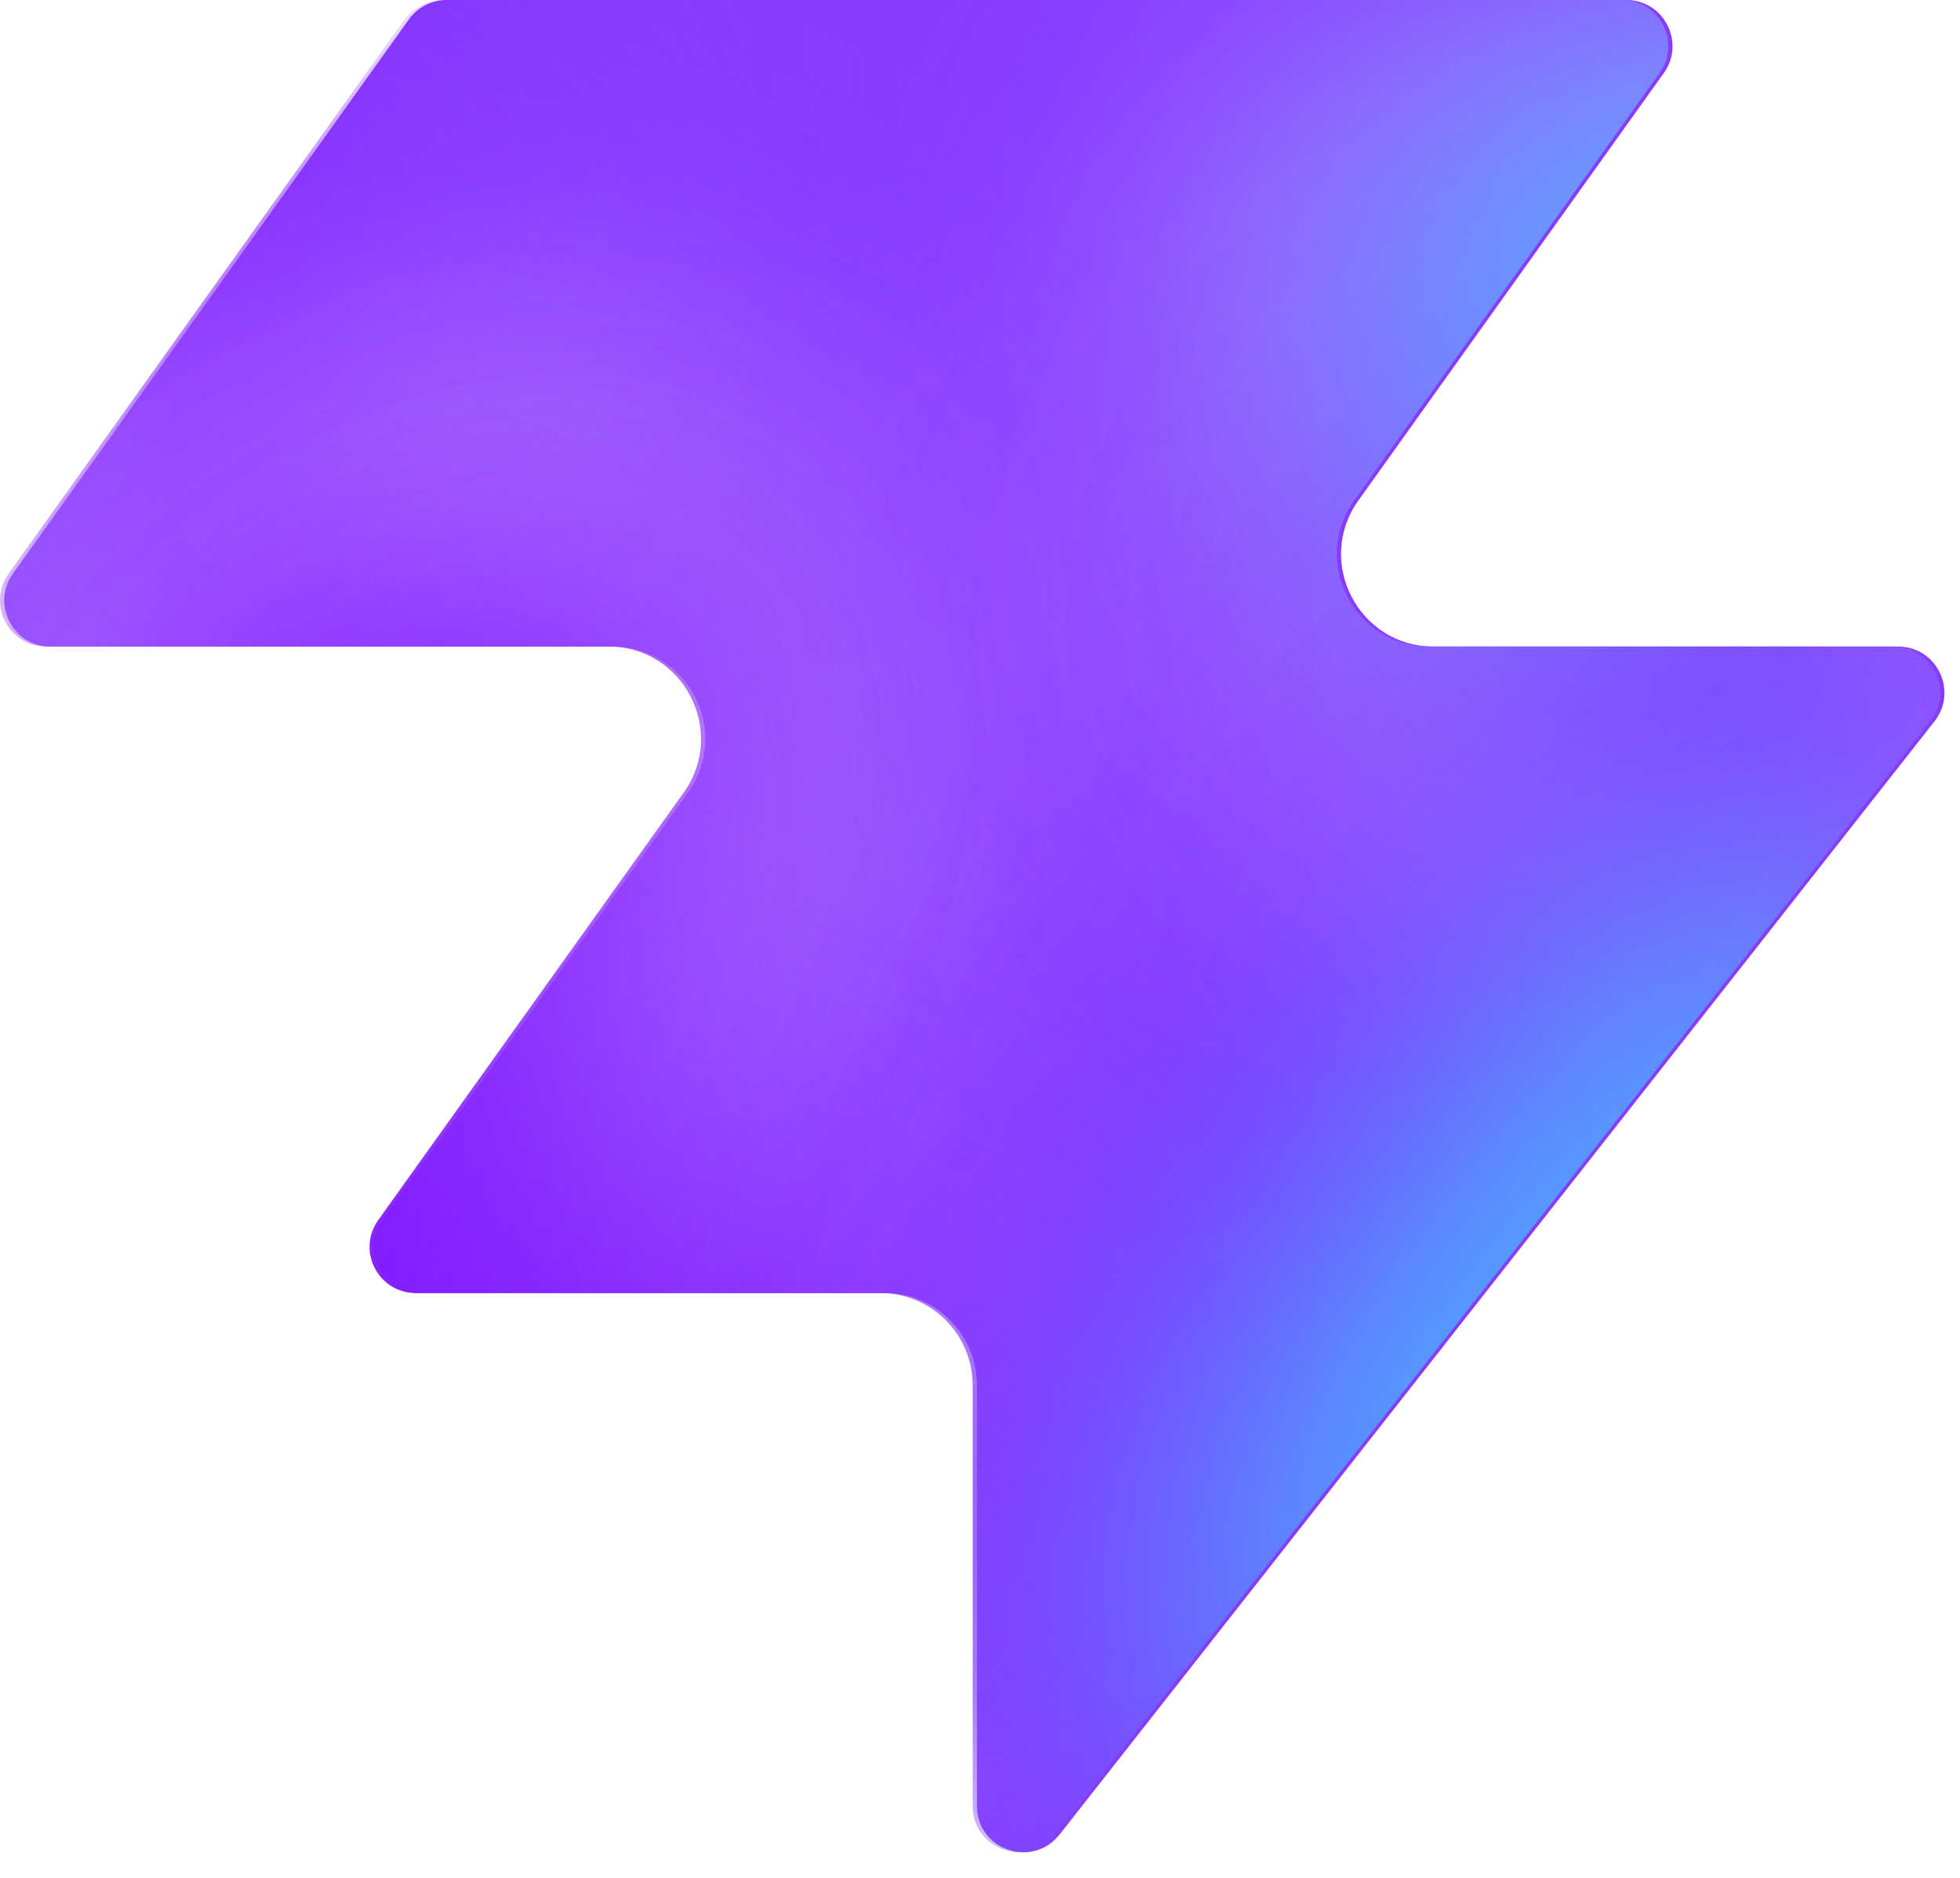
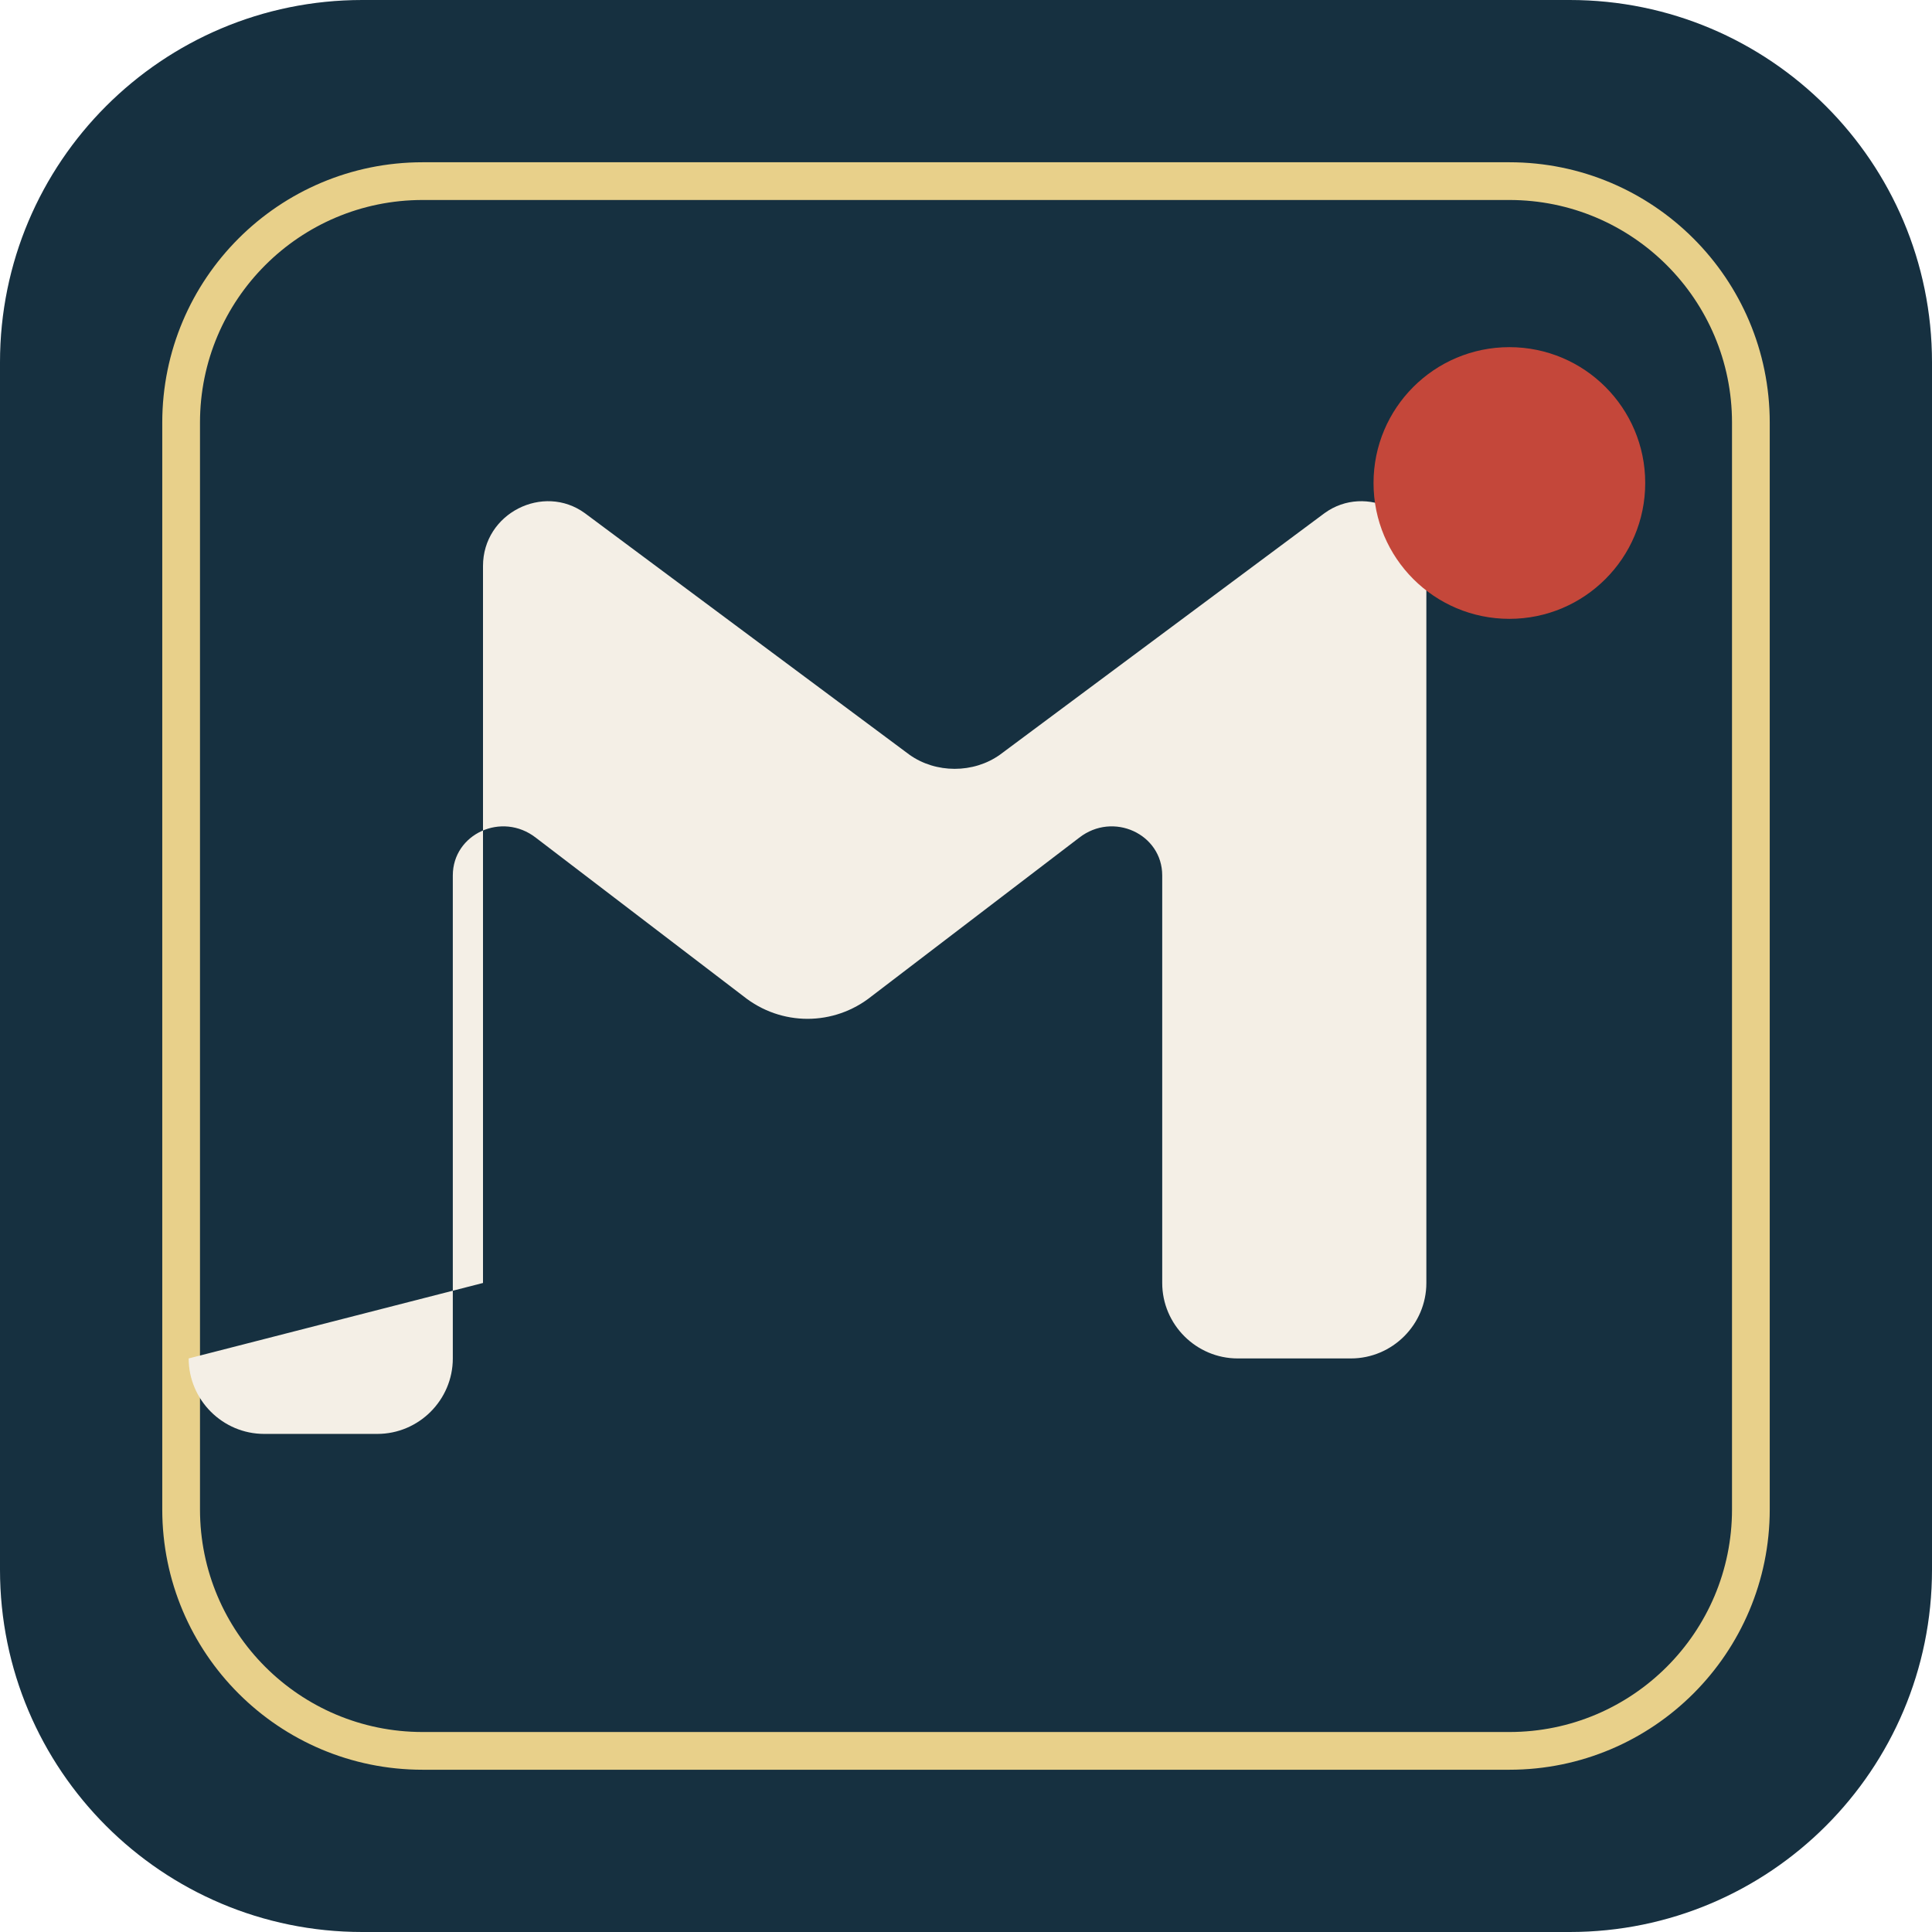
- <svg xmlns="http://www.w3.org/2000/svg" width="48" height="46" fill="none" viewBox="0 0 48 46">
-   <path fill="#863bff" d="M25.946 44.938c-.664.845-2.021.375-2.021-.698V33.937a2.26 2.26 0 0 0-2.262-2.262H10.287c-.92 0-1.456-1.04-.92-1.788l7.48-10.471c1.07-1.497 0-3.578-1.842-3.578H1.237c-.92 0-1.456-1.04-.92-1.788L10.013.474c.214-.297.556-.474.92-.474h28.894c.92 0 1.456 1.04.92 1.788l-7.48 10.471c-1.07 1.498 0 3.579 1.842 3.579h11.377c.943 0 1.473 1.088.89 1.83L25.947 44.94z" style="fill:#863bff;fill:color(display-p3 .525 .23 1);fill-opacity:1" />
-   <mask id="a" width="48" height="46" x="0" y="0" maskUnits="userSpaceOnUse" style="mask-type:alpha">
-     <path fill="#000" d="M25.842 44.938c-.664.844-2.021.375-2.021-.698V33.937a2.26 2.26 0 0 0-2.262-2.262H10.183c-.92 0-1.456-1.04-.92-1.788l7.48-10.471c1.07-1.498 0-3.579-1.842-3.579H1.133c-.92 0-1.456-1.04-.92-1.787L9.91.473c.214-.297.556-.474.92-.474h28.894c.92 0 1.456 1.04.92 1.788l-7.48 10.471c-1.07 1.498 0 3.578 1.842 3.578h11.377c.943 0 1.473 1.088.89 1.832L25.843 44.94z" style="fill:#000;fill-opacity:1" />
-   </mask>
-   <g mask="url(#a)">
-     <g filter="url(#b)">
-       <ellipse cx="5.508" cy="14.704" fill="#ede6ff" rx="5.508" ry="14.704" style="fill:#ede6ff;fill:color(display-p3 .927 .903 1);fill-opacity:1" transform="matrix(.00324 1 1 -.00324 -4.47 31.516)" />
-     </g>
-     <g filter="url(#c)">
-       <ellipse cx="10.399" cy="29.851" fill="#ede6ff" rx="10.399" ry="29.851" style="fill:#ede6ff;fill:color(display-p3 .927 .903 1);fill-opacity:1" transform="matrix(.00324 1 1 -.00324 -39.328 7.883)" />
-     </g>
-     <g filter="url(#d)">
-       <ellipse cx="5.508" cy="30.487" fill="#7e14ff" rx="5.508" ry="30.487" style="fill:#7e14ff;fill:color(display-p3 .492 .077 1);fill-opacity:1" transform="rotate(89.814 -25.913 -14.639)scale(1 -1)" />
-     </g>
-     <g filter="url(#e)">
-       <ellipse cx="5.508" cy="30.599" fill="#7e14ff" rx="5.508" ry="30.599" style="fill:#7e14ff;fill:color(display-p3 .492 .077 1);fill-opacity:1" transform="rotate(89.814 -32.644 -3.334)scale(1 -1)" />
-     </g>
-     <g filter="url(#f)">
-       <ellipse cx="5.508" cy="30.599" fill="#7e14ff" rx="5.508" ry="30.599" style="fill:#7e14ff;fill:color(display-p3 .492 .077 1);fill-opacity:1" transform="matrix(.00324 1 1 -.00324 -34.34 30.47)" />
-     </g>
-     <g filter="url(#g)">
-       <ellipse cx="14.072" cy="22.078" fill="#ede6ff" rx="14.072" ry="22.078" style="fill:#ede6ff;fill:color(display-p3 .927 .903 1);fill-opacity:1" transform="rotate(93.35 24.506 48.493)scale(-1 1)" />
-     </g>
-     <g filter="url(#h)">
-       <ellipse cx="3.47" cy="21.501" fill="#7e14ff" rx="3.47" ry="21.501" style="fill:#7e14ff;fill:color(display-p3 .492 .077 1);fill-opacity:1" transform="rotate(89.009 28.708 47.59)scale(-1 1)" />
-     </g>
-     <g filter="url(#i)">
-       <ellipse cx="3.47" cy="21.501" fill="#7e14ff" rx="3.47" ry="21.501" style="fill:#7e14ff;fill:color(display-p3 .492 .077 1);fill-opacity:1" transform="rotate(89.009 28.708 47.59)scale(-1 1)" />
-     </g>
-     <g filter="url(#j)">
-       <ellipse cx=".387" cy="8.972" fill="#7e14ff" rx="4.407" ry="29.108" style="fill:#7e14ff;fill:color(display-p3 .492 .077 1);fill-opacity:1" transform="rotate(39.51 .387 8.972)" />
-     </g>
-     <g filter="url(#k)">
-       <ellipse cx="47.523" cy="-6.092" fill="#7e14ff" rx="4.407" ry="29.108" style="fill:#7e14ff;fill:color(display-p3 .492 .077 1);fill-opacity:1" transform="rotate(37.892 47.523 -6.092)" />
-     </g>
-     <g filter="url(#l)">
-       <ellipse cx="41.412" cy="6.333" fill="#47bfff" rx="5.971" ry="9.665" style="fill:#47bfff;fill:color(display-p3 .28 .748 1);fill-opacity:1" transform="rotate(37.892 41.412 6.333)" />
-     </g>
-     <g filter="url(#m)">
-       <ellipse cx="-1.879" cy="38.332" fill="#7e14ff" rx="4.407" ry="29.108" style="fill:#7e14ff;fill:color(display-p3 .492 .077 1);fill-opacity:1" transform="rotate(37.892 -1.88 38.332)" />
-     </g>
-     <g filter="url(#n)">
-       <ellipse cx="-1.879" cy="38.332" fill="#7e14ff" rx="4.407" ry="29.108" style="fill:#7e14ff;fill:color(display-p3 .492 .077 1);fill-opacity:1" transform="rotate(37.892 -1.88 38.332)" />
-     </g>
-     <g filter="url(#o)">
-       <ellipse cx="35.651" cy="29.907" fill="#7e14ff" rx="4.407" ry="29.108" style="fill:#7e14ff;fill:color(display-p3 .492 .077 1);fill-opacity:1" transform="rotate(37.892 35.651 29.907)" />
-     </g>
-     <g filter="url(#p)">
-       <ellipse cx="38.418" cy="32.4" fill="#47bfff" rx="5.971" ry="15.297" style="fill:#47bfff;fill:color(display-p3 .28 .748 1);fill-opacity:1" transform="rotate(37.892 38.418 32.4)" />
-     </g>
-   </g>
-   <defs>
-     <filter id="b" width="60.045" height="41.654" x="-19.77" y="16.149" color-interpolation-filters="sRGB" filterUnits="userSpaceOnUse">
-       <feFlood flood-opacity="0" result="BackgroundImageFix" />
-       <feBlend in="SourceGraphic" in2="BackgroundImageFix" result="shape" />
-       <feGaussianBlur result="effect1_foregroundBlur_2002_17158" stdDeviation="7.659" />
-     </filter>
-     <filter id="c" width="90.34" height="51.437" x="-54.613" y="-7.533" color-interpolation-filters="sRGB" filterUnits="userSpaceOnUse">
-       <feFlood flood-opacity="0" result="BackgroundImageFix" />
-       <feBlend in="SourceGraphic" in2="BackgroundImageFix" result="shape" />
-       <feGaussianBlur result="effect1_foregroundBlur_2002_17158" stdDeviation="7.659" />
-     </filter>
-     <filter id="d" width="79.355" height="29.4" x="-49.64" y="2.03" color-interpolation-filters="sRGB" filterUnits="userSpaceOnUse">
-       <feFlood flood-opacity="0" result="BackgroundImageFix" />
-       <feBlend in="SourceGraphic" in2="BackgroundImageFix" result="shape" />
-       <feGaussianBlur result="effect1_foregroundBlur_2002_17158" stdDeviation="4.596" />
-     </filter>
-     <filter id="e" width="79.579" height="29.4" x="-45.045" y="20.029" color-interpolation-filters="sRGB" filterUnits="userSpaceOnUse">
-       <feFlood flood-opacity="0" result="BackgroundImageFix" />
-       <feBlend in="SourceGraphic" in2="BackgroundImageFix" result="shape" />
-       <feGaussianBlur result="effect1_foregroundBlur_2002_17158" stdDeviation="4.596" />
-     </filter>
-     <filter id="f" width="79.579" height="29.4" x="-43.513" y="21.178" color-interpolation-filters="sRGB" filterUnits="userSpaceOnUse">
-       <feFlood flood-opacity="0" result="BackgroundImageFix" />
-       <feBlend in="SourceGraphic" in2="BackgroundImageFix" result="shape" />
-       <feGaussianBlur result="effect1_foregroundBlur_2002_17158" stdDeviation="4.596" />
-     </filter>
-     <filter id="g" width="74.749" height="58.852" x="15.756" y="-17.901" color-interpolation-filters="sRGB" filterUnits="userSpaceOnUse">
-       <feFlood flood-opacity="0" result="BackgroundImageFix" />
-       <feBlend in="SourceGraphic" in2="BackgroundImageFix" result="shape" />
-       <feGaussianBlur result="effect1_foregroundBlur_2002_17158" stdDeviation="7.659" />
-     </filter>
-     <filter id="h" width="61.377" height="25.362" x="23.548" y="2.284" color-interpolation-filters="sRGB" filterUnits="userSpaceOnUse">
-       <feFlood flood-opacity="0" result="BackgroundImageFix" />
-       <feBlend in="SourceGraphic" in2="BackgroundImageFix" result="shape" />
-       <feGaussianBlur result="effect1_foregroundBlur_2002_17158" stdDeviation="4.596" />
-     </filter>
-     <filter id="i" width="61.377" height="25.362" x="23.548" y="2.284" color-interpolation-filters="sRGB" filterUnits="userSpaceOnUse">
-       <feFlood flood-opacity="0" result="BackgroundImageFix" />
-       <feBlend in="SourceGraphic" in2="BackgroundImageFix" result="shape" />
-       <feGaussianBlur result="effect1_foregroundBlur_2002_17158" stdDeviation="4.596" />
-     </filter>
-     <filter id="j" width="56.045" height="63.649" x="-27.636" y="-22.853" color-interpolation-filters="sRGB" filterUnits="userSpaceOnUse">
-       <feFlood flood-opacity="0" result="BackgroundImageFix" />
-       <feBlend in="SourceGraphic" in2="BackgroundImageFix" result="shape" />
-       <feGaussianBlur result="effect1_foregroundBlur_2002_17158" stdDeviation="4.596" />
-     </filter>
-     <filter id="k" width="54.814" height="64.646" x="20.116" y="-38.415" color-interpolation-filters="sRGB" filterUnits="userSpaceOnUse">
-       <feFlood flood-opacity="0" result="BackgroundImageFix" />
-       <feBlend in="SourceGraphic" in2="BackgroundImageFix" result="shape" />
-       <feGaussianBlur result="effect1_foregroundBlur_2002_17158" stdDeviation="4.596" />
-     </filter>
-     <filter id="l" width="33.541" height="35.313" x="24.641" y="-11.323" color-interpolation-filters="sRGB" filterUnits="userSpaceOnUse">
-       <feFlood flood-opacity="0" result="BackgroundImageFix" />
-       <feBlend in="SourceGraphic" in2="BackgroundImageFix" result="shape" />
-       <feGaussianBlur result="effect1_foregroundBlur_2002_17158" stdDeviation="4.596" />
-     </filter>
-     <filter id="m" width="54.814" height="64.646" x="-29.286" y="6.009" color-interpolation-filters="sRGB" filterUnits="userSpaceOnUse">
-       <feFlood flood-opacity="0" result="BackgroundImageFix" />
-       <feBlend in="SourceGraphic" in2="BackgroundImageFix" result="shape" />
-       <feGaussianBlur result="effect1_foregroundBlur_2002_17158" stdDeviation="4.596" />
-     </filter>
-     <filter id="n" width="54.814" height="64.646" x="-29.286" y="6.009" color-interpolation-filters="sRGB" filterUnits="userSpaceOnUse">
-       <feFlood flood-opacity="0" result="BackgroundImageFix" />
-       <feBlend in="SourceGraphic" in2="BackgroundImageFix" result="shape" />
-       <feGaussianBlur result="effect1_foregroundBlur_2002_17158" stdDeviation="4.596" />
-     </filter>
-     <filter id="o" width="54.814" height="64.646" x="8.244" y="-2.416" color-interpolation-filters="sRGB" filterUnits="userSpaceOnUse">
-       <feFlood flood-opacity="0" result="BackgroundImageFix" />
-       <feBlend in="SourceGraphic" in2="BackgroundImageFix" result="shape" />
-       <feGaussianBlur result="effect1_foregroundBlur_2002_17158" stdDeviation="4.596" />
-     </filter>
-     <filter id="p" width="39.409" height="43.623" x="18.713" y="10.588" color-interpolation-filters="sRGB" filterUnits="userSpaceOnUse">
-       <feFlood flood-opacity="0" result="BackgroundImageFix" />
-       <feBlend in="SourceGraphic" in2="BackgroundImageFix" result="shape" />
-       <feGaussianBlur result="effect1_foregroundBlur_2002_17158" stdDeviation="4.596" />
-     </filter>
-   </defs>
+ <svg xmlns="http://www.w3.org/2000/svg" viewBox="0 0 512 512" role="img">
+   <rect width="512" height="512" rx="96" fill="#163040" />
+   <rect x="48" y="48" width="416" height="416" rx="64" fill="none" stroke="#e8d08a" stroke-width="10" />
+   <path d="M128 340V150c0-14 16-22 27-14l86 64c7 5 17 5 24 0l86-64c11-8 27 0 27 14v190c0 11-9 20-20 20h-30c-11 0-20-9-20-20V232c0-11-13-17-22-10l-55 42c-10 8-24 8-34 0l-55-42c-9-7-22-1-22 10v128c0 11-9 20-20 20h-30c-11 0-20-9-20-20z" fill="#f4efe6" />
+   <circle cx="400" cy="128" r="36" fill="#c4473a" />
</svg>
